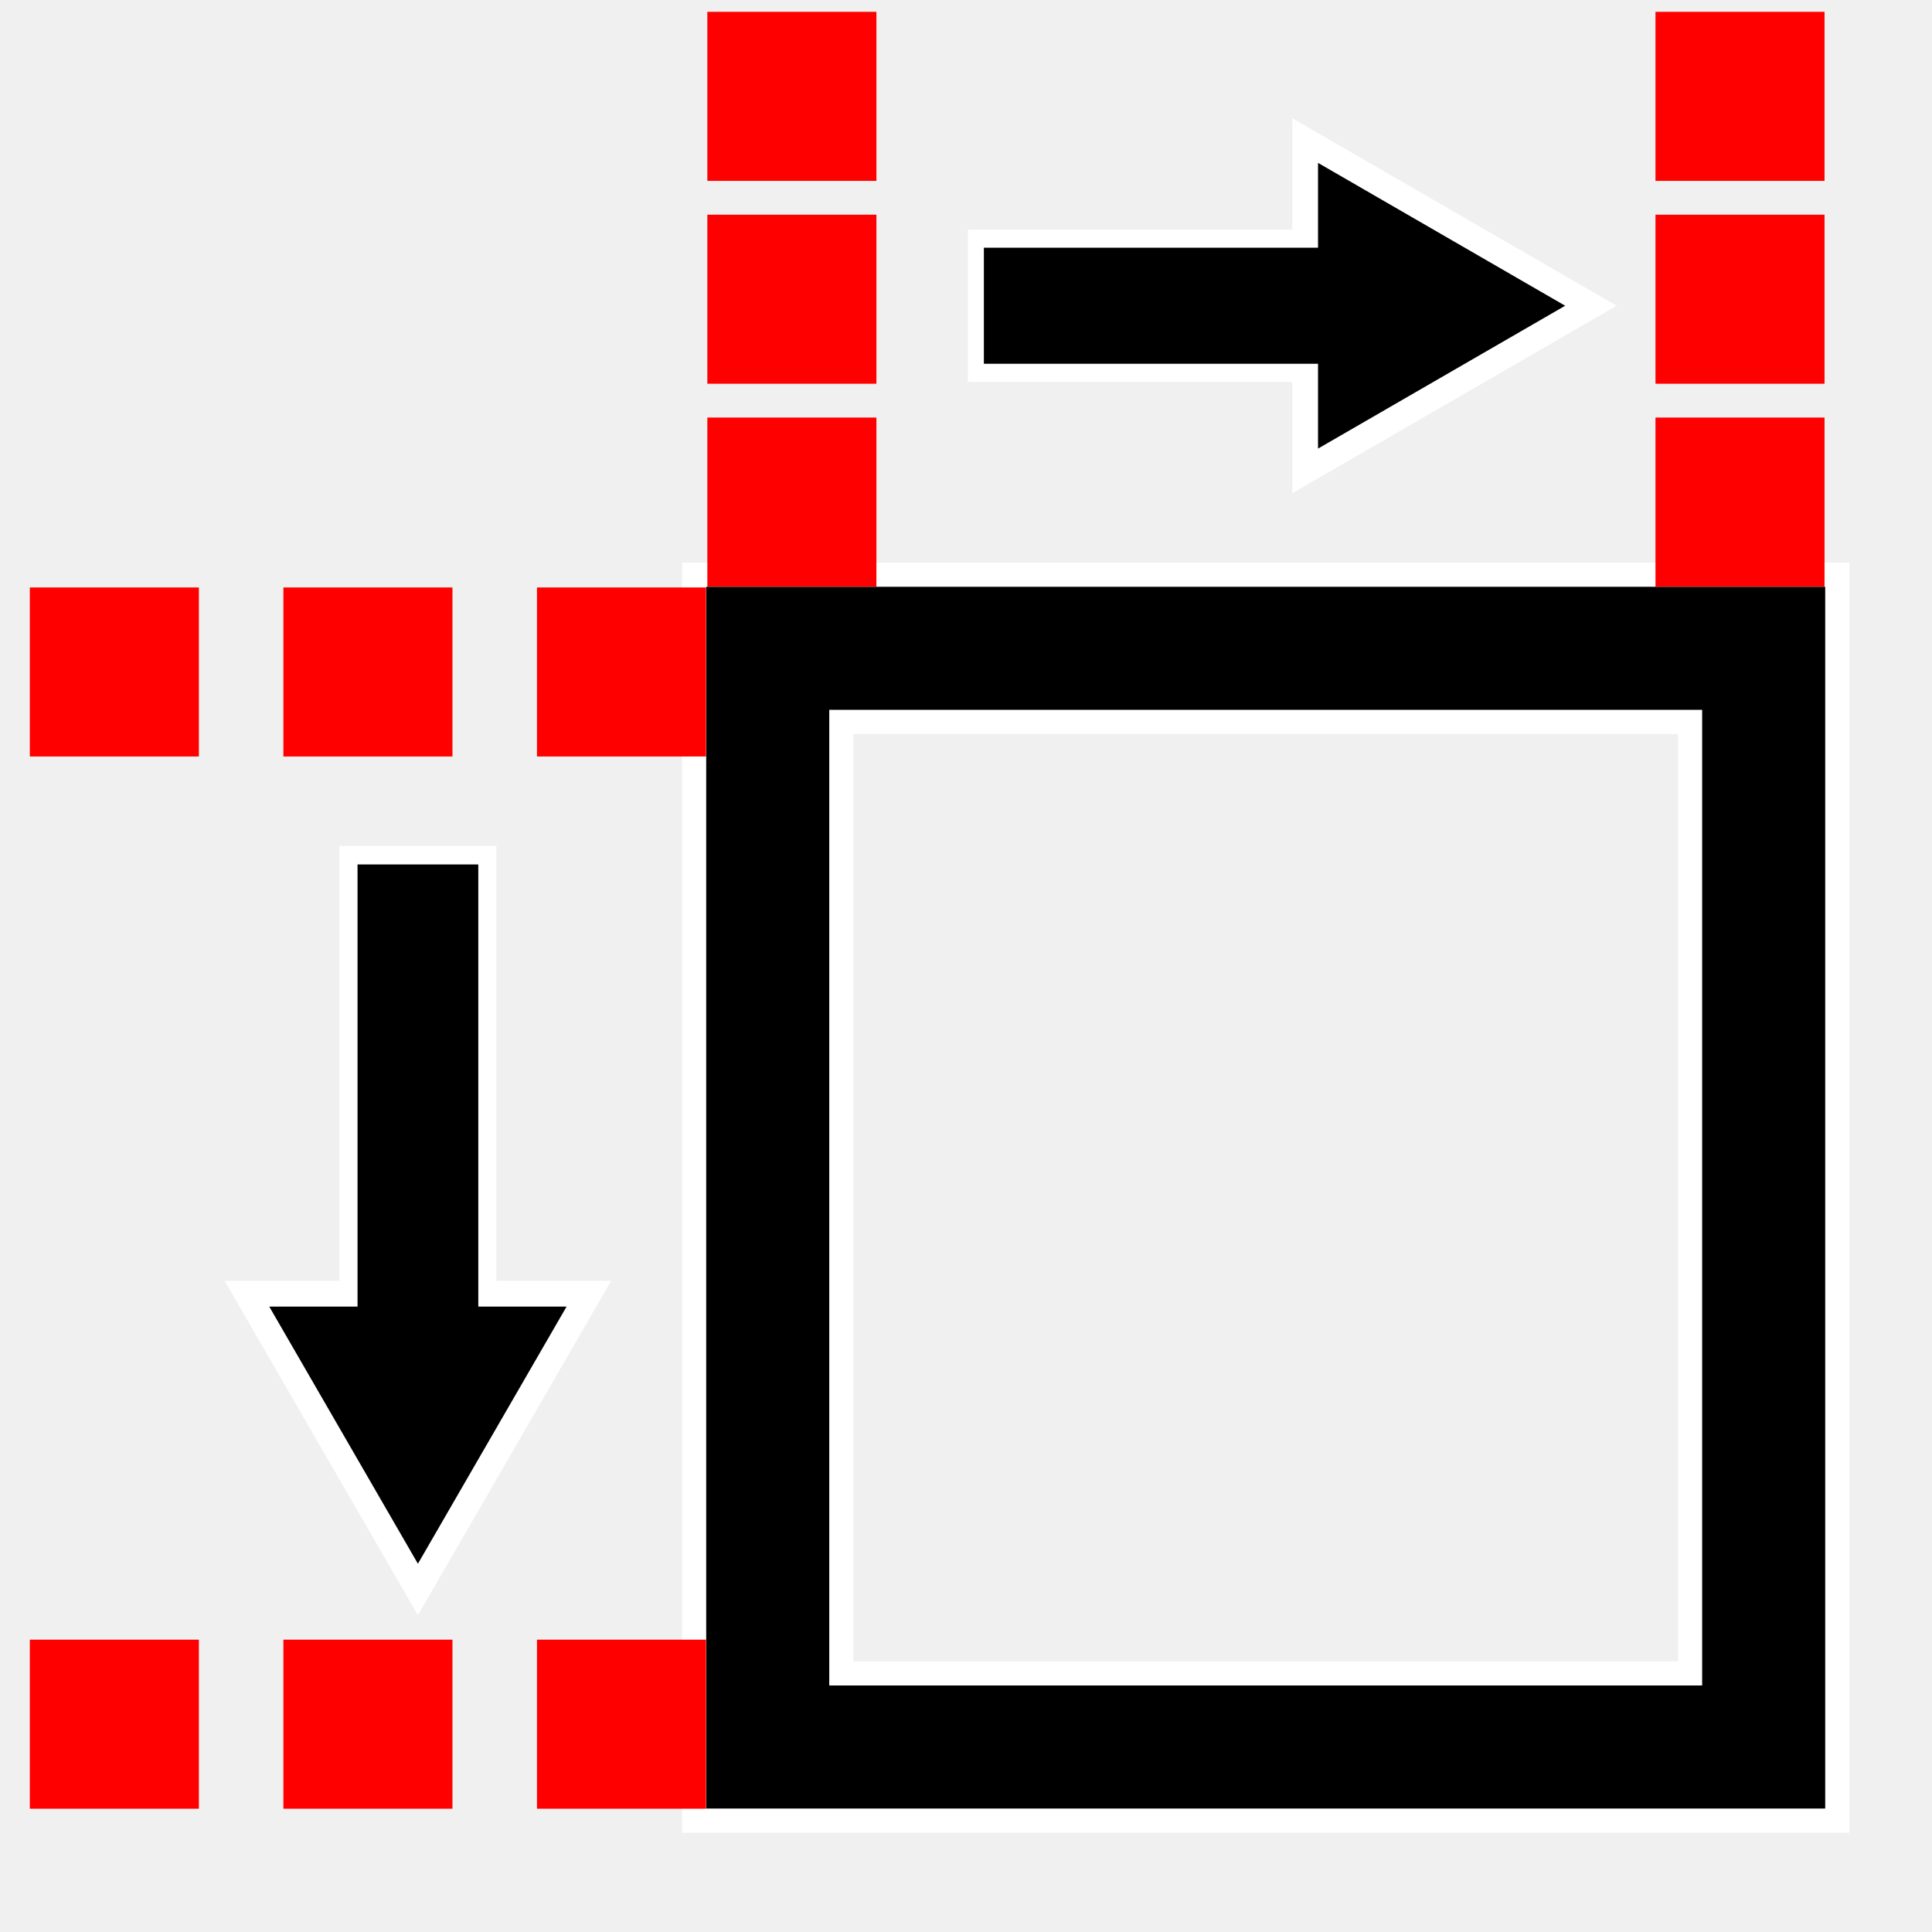
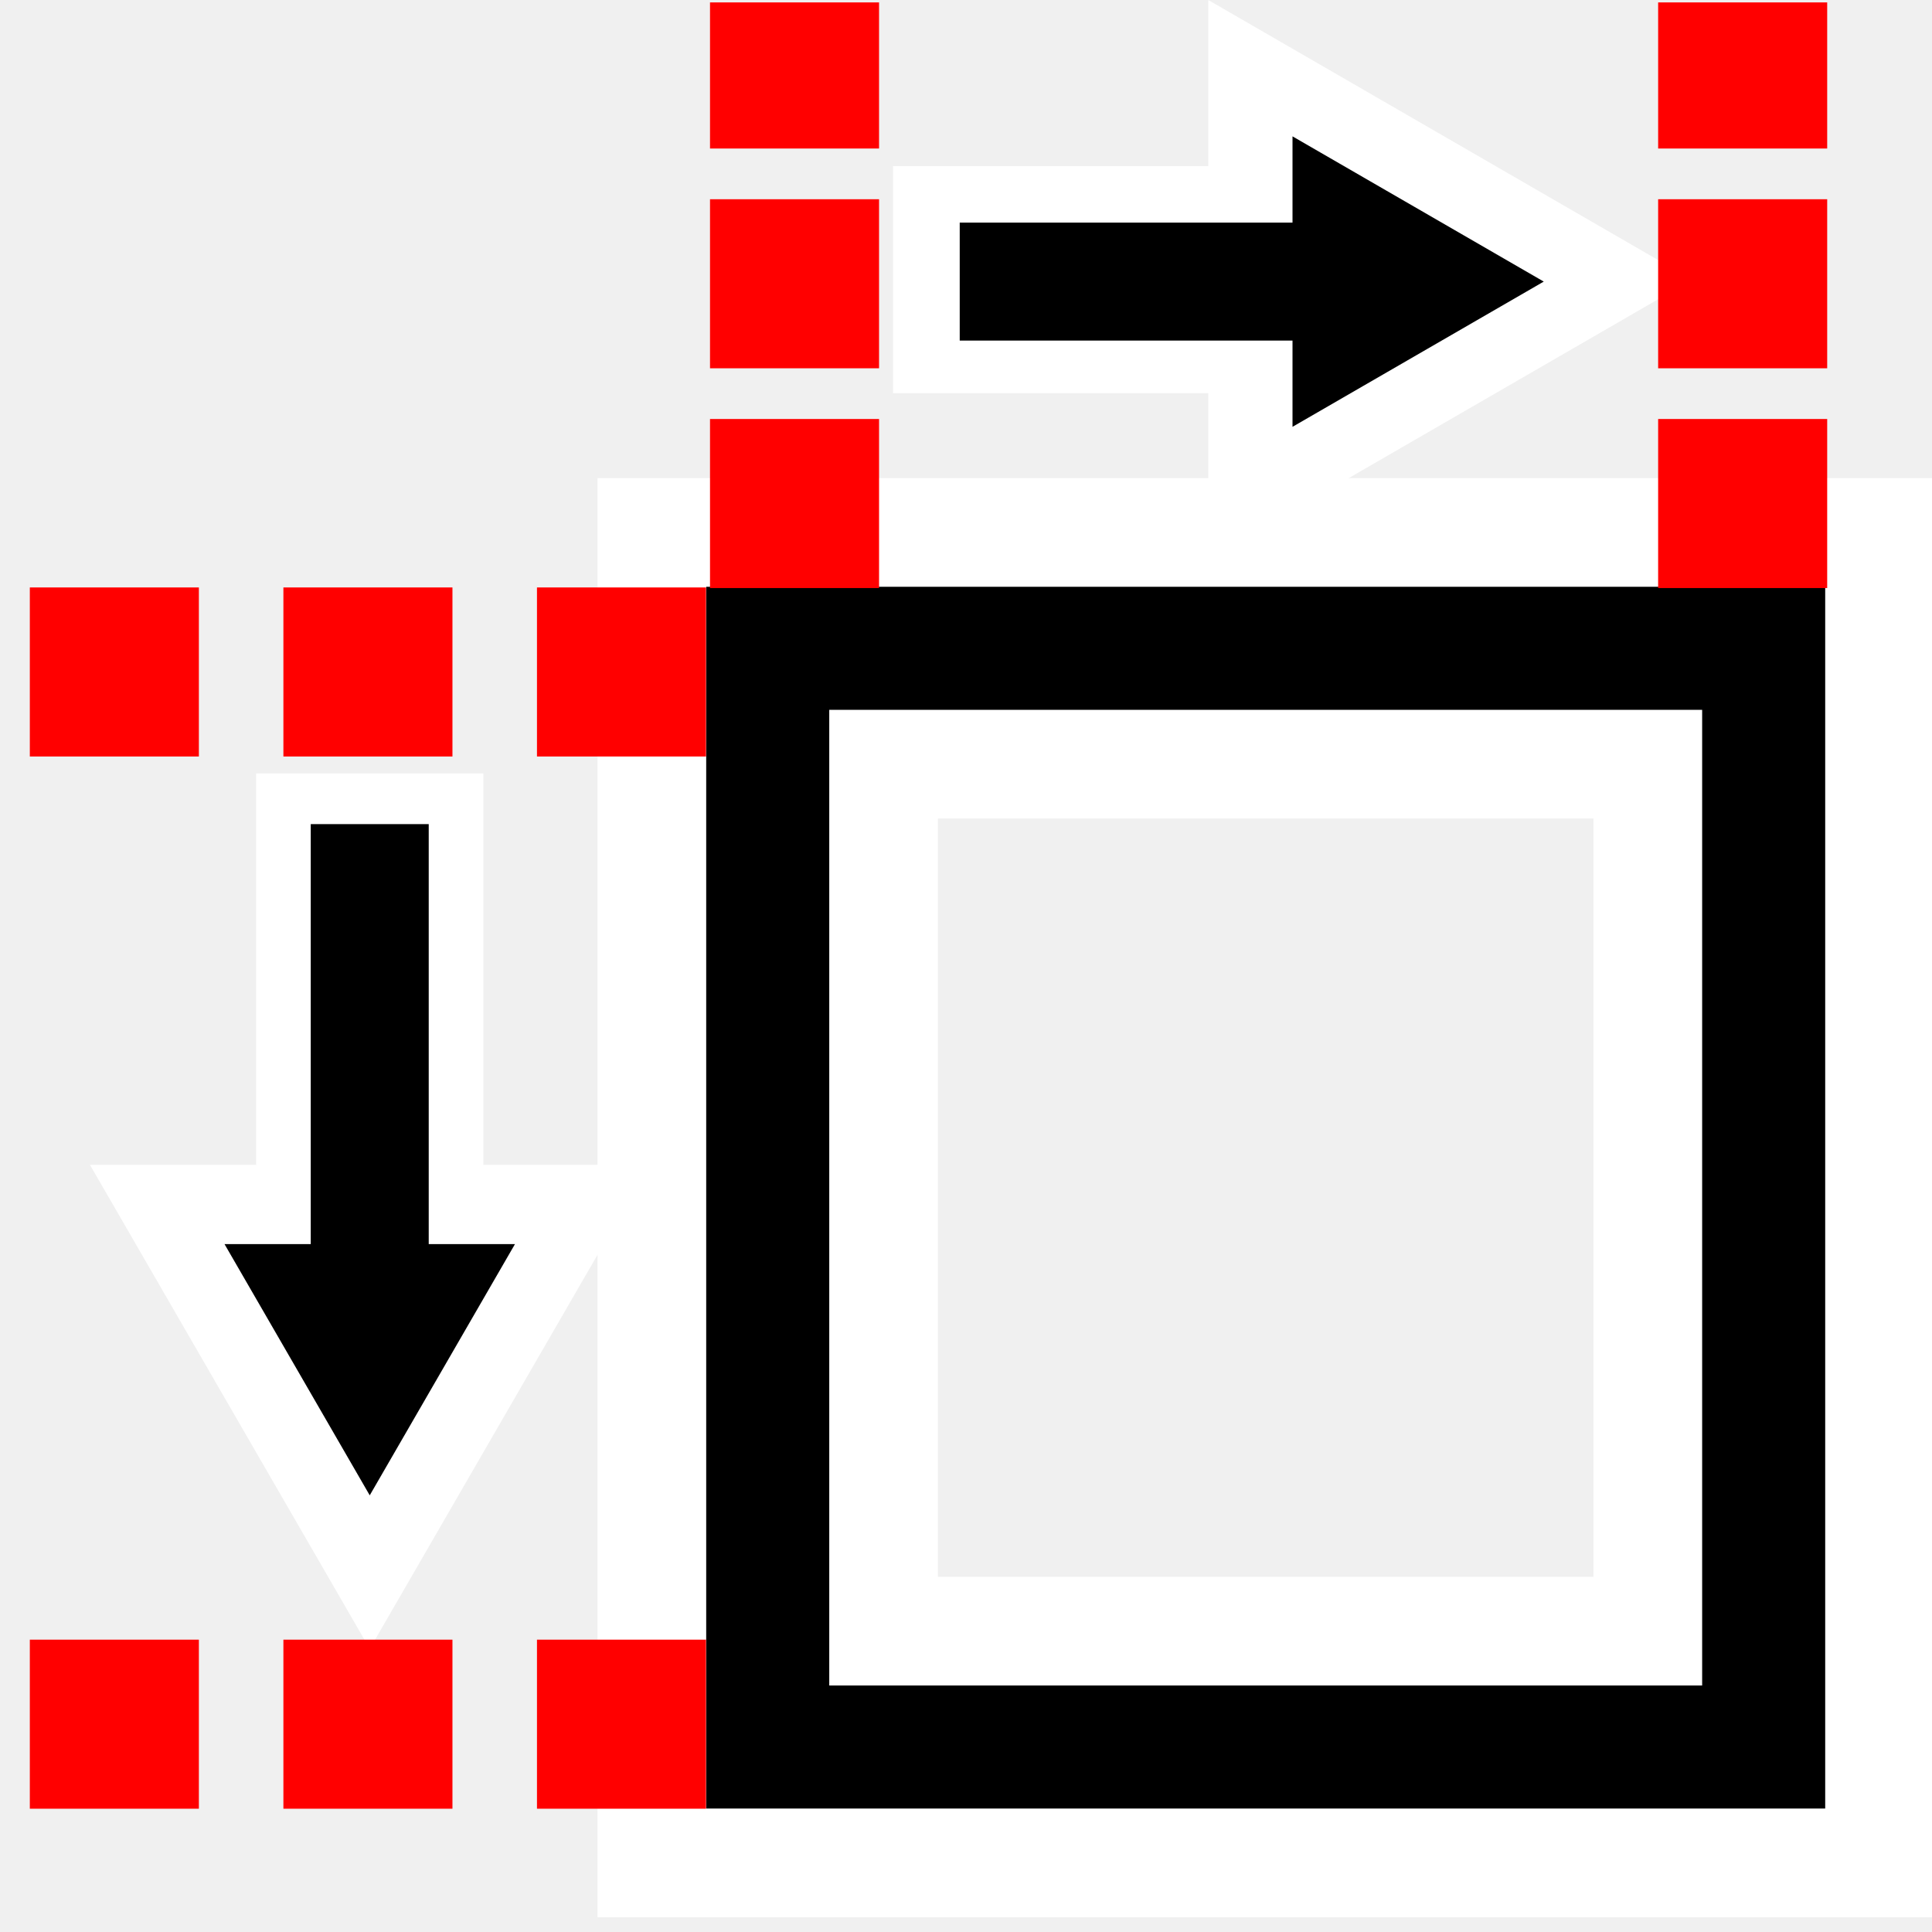
<svg xmlns="http://www.w3.org/2000/svg" version="1.1" id="svg1" width="16" height="16" viewBox="0 0 16 16">
  <defs id="defs1">
    <marker style="overflow:visible" id="marker3" refX="0" refY="0" orient="auto-start-reverse" markerWidth="0.4" markerHeight="0.4" viewBox="0 0 1 1" preserveAspectRatio="xMidYMid">
-       <path transform="scale(0.5)" style="fill:context-stroke;fill-rule:evenodd;stroke:context-stroke;stroke-width:1pt" d="M 5.77,0 -2.88,5 V -5 Z" id="path3" />
+       <path style="fill:context-stroke;fill-rule:evenodd;stroke:context-stroke;stroke-width:1pt" d="M 5.77,0 -2.88,5 V -5 Z" id="path3" transform="scale(0.5)" />
    </marker>
    <marker style="overflow:visible" id="Triangle" refX="0" refY="0" orient="auto-start-reverse" markerWidth="0.4" markerHeight="0.4" viewBox="0 0 1 1" preserveAspectRatio="xMidYMid">
      <path transform="scale(0.5)" style="fill:context-stroke;fill-rule:evenodd;stroke:context-stroke;stroke-width:1pt" d="M 5.77,0 -2.88,5 V -5 Z" id="path135" />
    </marker>
  </defs>
  <g id="g1">
-     <rect style="fill:none;stroke:#ffffff;stroke-width:1.419;stroke-linecap:square;stroke-linejoin:miter;stroke-miterlimit:3.3;stroke-dasharray:none;paint-order:markers fill stroke;stroke-opacity:1" id="rect7" width="8.248" height="9.099" x="6.358" y="5.369" rx="1.0241469e-16" ry="0.45" />
+     <rect style="fill:none;stroke:#ffffff;stroke-width:2.819;stroke-linecap:square;stroke-linejoin:miter;stroke-miterlimit:3.3;stroke-dasharray:none;paint-order:markers fill stroke;stroke-opacity:1" id="rect7" width="8.248" height="9.099" x="6.358" y="5.369" rx="1.0241469e-16" ry="0.45" />
    <rect style="fill:none;stroke:#000000;stroke-width:1.019;stroke-linecap:square;stroke-linejoin:miter;stroke-miterlimit:3.3;stroke-dasharray:none;paint-order:markers fill stroke" id="rect1" width="8.248" height="9.099" x="6.358" y="5.369" rx="1.0241469e-16" ry="0.45" />
-     <path style="fill:none;stroke:#ffffff;stroke-width:1.3;stroke-linecap:butt;stroke-linejoin:miter;stroke-dasharray:none;stroke-opacity:1;marker-end:url(#marker3)" d="M 3.461,7.005 V 11.53" id="path8" />
-     <path style="fill:none;stroke:#000000;stroke-width:1px;stroke-linecap:butt;stroke-linejoin:miter;stroke-opacity:1;marker-end:url(#marker3)" d="M 3.461,7.159 V 11.53" id="path2" />
-     <path style="fill:none;stroke:#ffffff;stroke-width:1.261;stroke-linecap:butt;stroke-linejoin:miter;stroke-dasharray:none;stroke-opacity:1;marker-end:url(#Triangle)" d="M 8.016,2.532 H 11.597" id="path9" />
-     <path style="fill:none;stroke:#000000;stroke-width:0.961px;stroke-linecap:butt;stroke-linejoin:miter;stroke-opacity:1;marker-end:url(#Triangle)" d="M 8.148,2.532 H 11.597" id="path1" />
+     <path style="display:inline;fill:none;stroke:#ffffff;stroke-width:1.882;stroke-linecap:butt;stroke-linejoin:miter;stroke-dasharray:none;stroke-opacity:1;marker-end:url(#marker3)" d="M 3.062,6.405 V 10.982" id="path8" />
+     <path style="fill:none;stroke:#000000;stroke-width:0.977;stroke-linecap:butt;stroke-linejoin:miter;stroke-dasharray:none;stroke-opacity:1;marker-end:url(#marker3)" d="M 3.062,6.825 V 10.996" id="path2" />
+     <path style="fill:none;stroke:#ffffff;stroke-width:1.881;stroke-linecap:butt;stroke-linejoin:miter;stroke-dasharray:none;stroke-opacity:1;marker-end:url(#Triangle)" d="m 7.396,2.316 3.945,0" id="path9" />
+     <path style="fill:none;stroke:#000000;stroke-width:0.977;stroke-linecap:butt;stroke-linejoin:miter;stroke-dasharray:none;stroke-opacity:1;marker-end:url(#Triangle)" d="m 7.948,2.332 h 3.449" id="path1" />
    <path id="path5" style="fill:none;fill-opacity:1;stroke:#ff0000;stroke-width:1.4;stroke-linecap:butt;stroke-linejoin:miter;stroke-dasharray:1.4, 0.7;stroke-dashoffset:0;stroke-opacity:1" d="M 0.247,5.565 H 5.963 M 0.247,14.279 H 5.963" />
-     <path id="path7" style="fill:#ff0000;fill-opacity:1;stroke:#ff0000;stroke-width:1.4;stroke-linecap:butt;stroke-linejoin:miter;stroke-dasharray:1.4, 0.28;stroke-dashoffset:0;stroke-opacity:1" d="M 14.41,0.098 V 4.965 M 6.558,0.098 v 4.867" />
+     <path id="path7" style="fill:#ff0000;fill-opacity:1;stroke:#ff0000;stroke-width:1.4;stroke-linecap:butt;stroke-linejoin:miter;stroke-dasharray:1.4, 0.42;stroke-dashoffset:0;stroke-opacity:1" d="M 14.432,4.87 V 0.02 M 6.58,4.87 V 0.02" />
  </g>
</svg>
